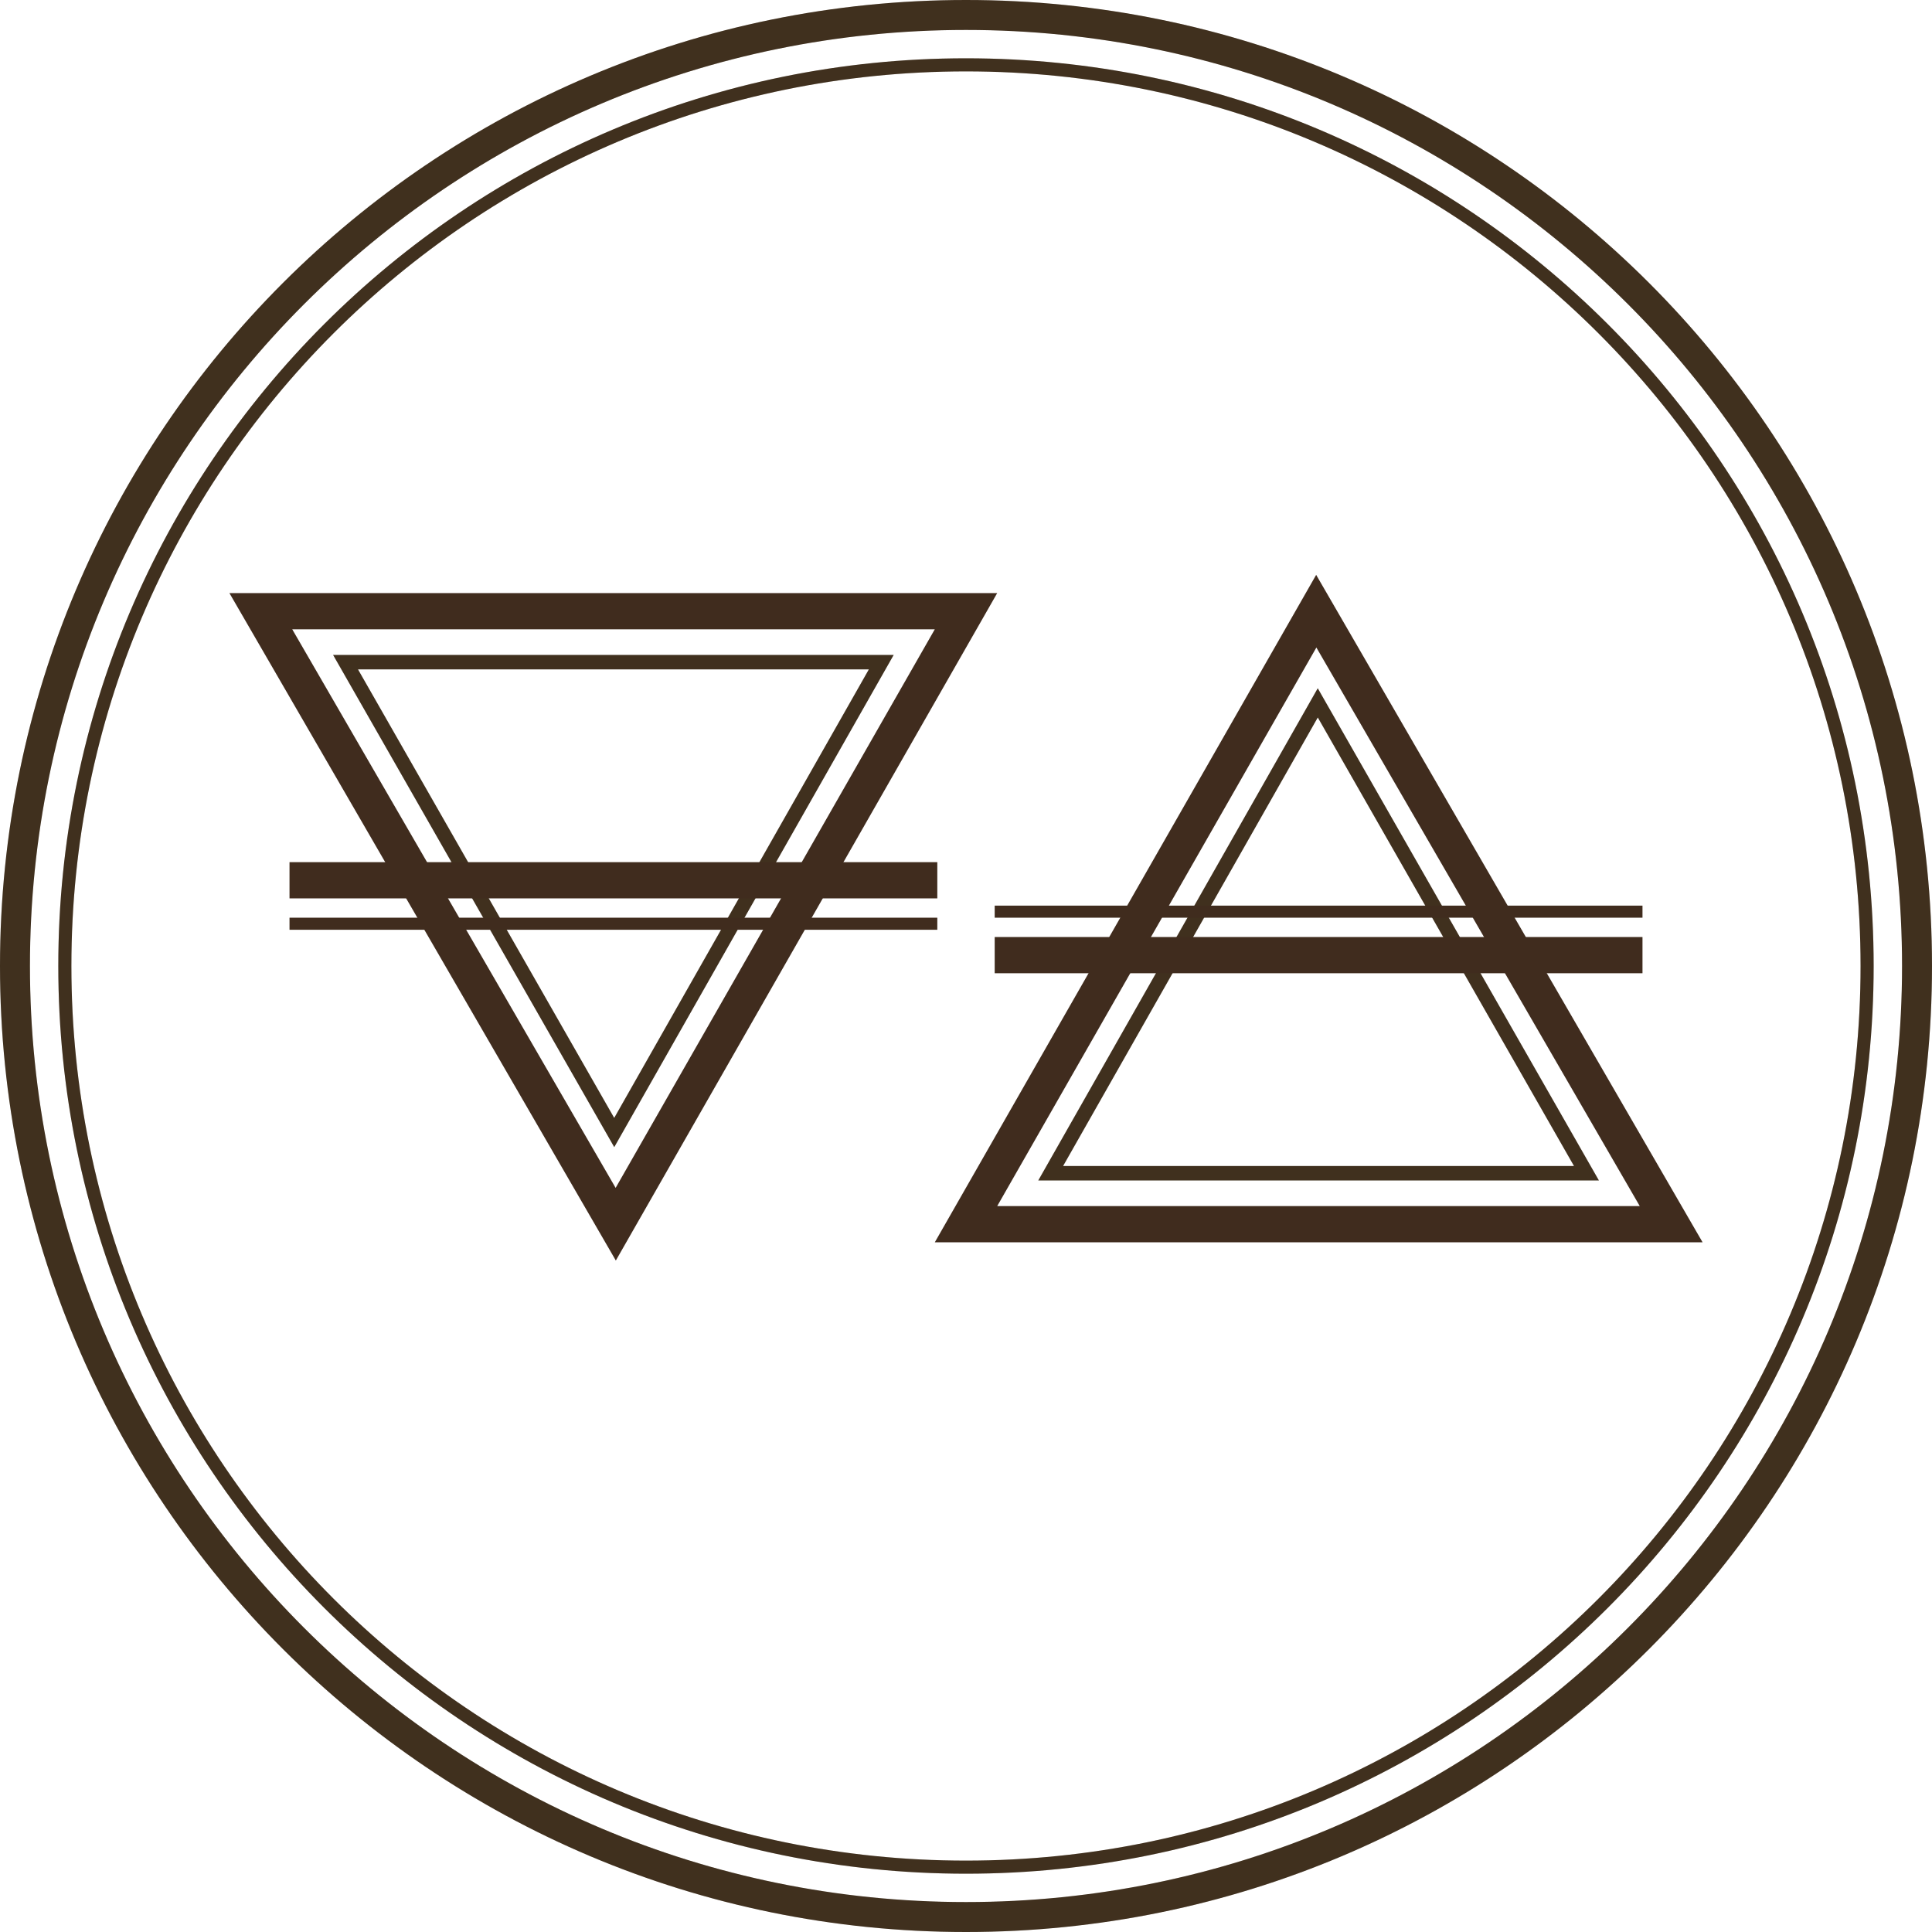
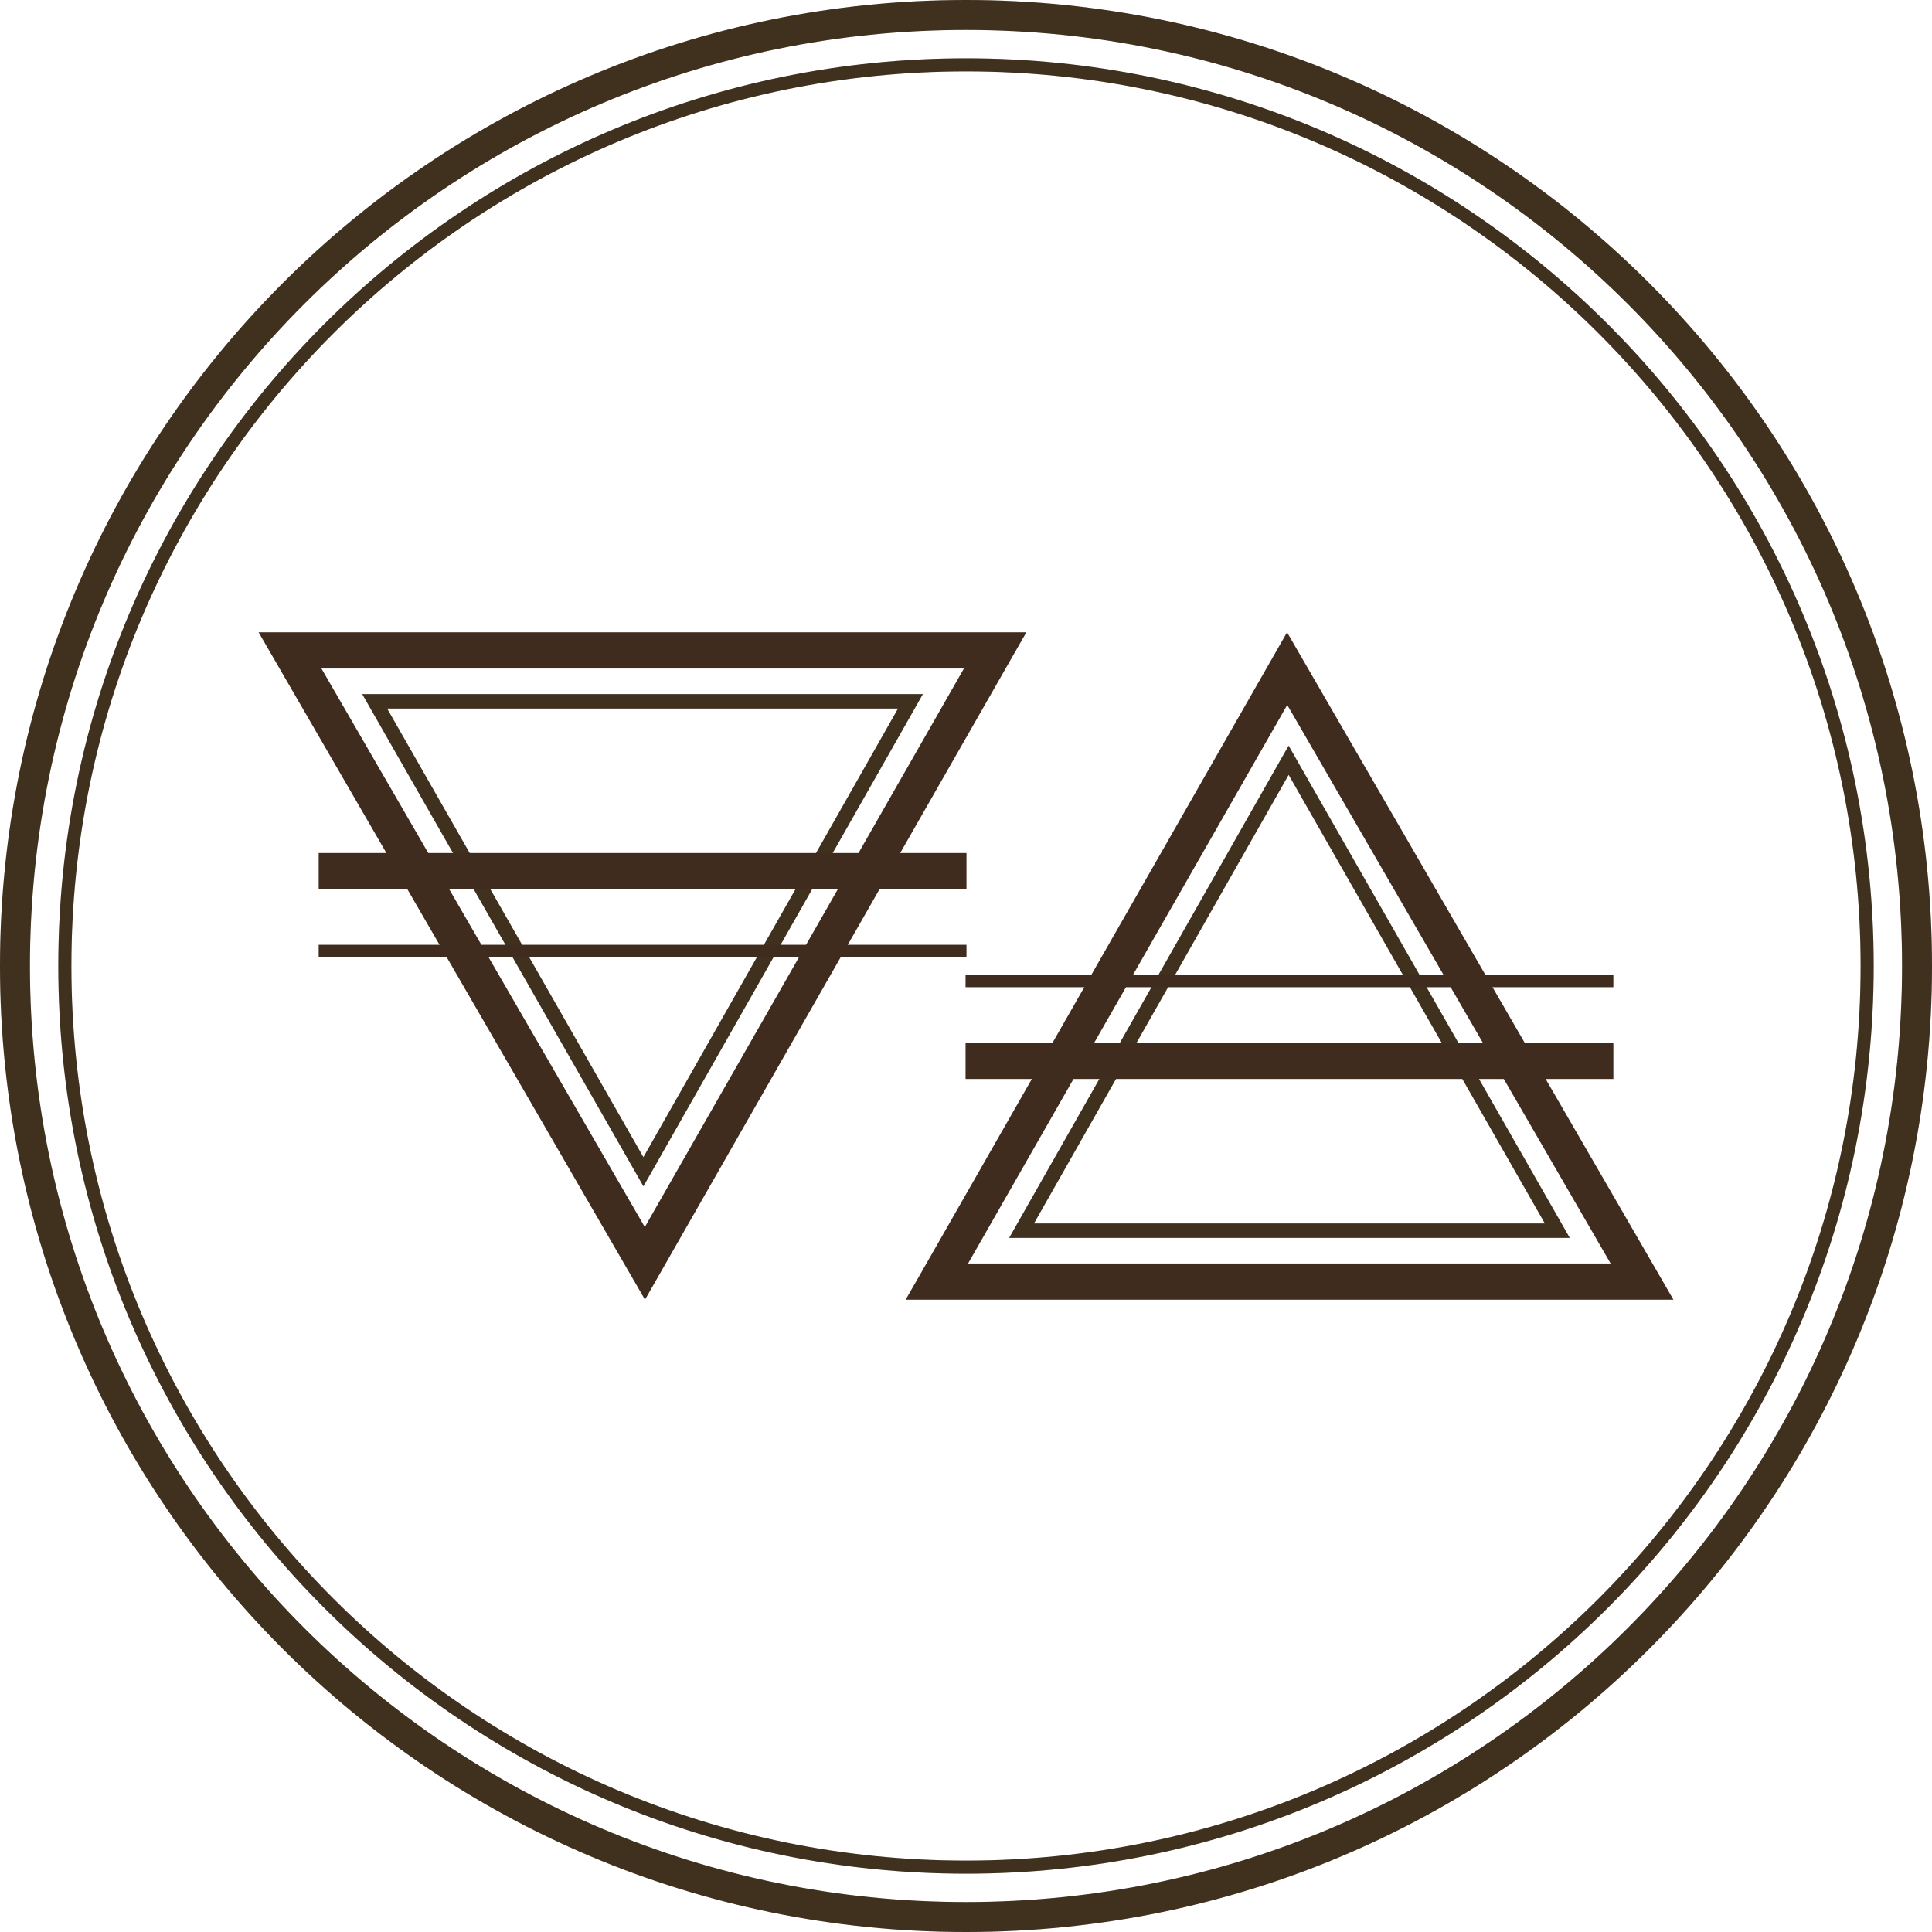
<svg xmlns="http://www.w3.org/2000/svg" xmlns:xlink="http://www.w3.org/1999/xlink" width="40" height="40" viewBox="0 0 40 40" fill="none">
-   <use xlink:href="#stroke0_37_5304" fill="#503C26" />
-   <use xlink:href="#stroke0_37_5304" fill="black" fill-opacity="0.2" />
-   <use xlink:href="#stroke1_37_5304" fill="#503C26" />
-   <use xlink:href="#stroke1_37_5304" fill="black" fill-opacity="0.2" />
-   <path d="M20 12.654L12.748 25.346L5.4 12.654L20 12.654Z" stroke-width="0.75" stroke="#402C1E" />
-   <path d="M18.246 13.709L12.717 23.448L7.154 13.709L18.246 13.709Z" stroke-width="0.3" stroke="#40301E" />
-   <path d="M19.406 19.125L5.994 19.125" stroke-width="0.25" stroke="#402C1E" />
-   <path d="M19.406 18.225L5.994 18.225" stroke-width="0.75" stroke="#402C1E" />
-   <path d="M20 25.346L27.252 12.654L34.6 25.346L20 25.346Z" stroke-width="0.75" stroke="#402C1E" />
-   <path d="M21.753 24.291L27.283 14.552L32.846 24.291L21.753 24.291Z" stroke-width="0.3" stroke="#40301E" />
-   <path d="M20.594 18.875H34.006" stroke-width="0.25" stroke="#402C1E" />
-   <path d="M20.594 19.775H34.006" stroke-width="0.75" stroke="#402C1E" />
+   <use xlink:href="#stroke0_356_528" fill="#503C26" />
+   <use xlink:href="#stroke0_356_528" fill="black" fill-opacity="0.2" />
+   <use xlink:href="#stroke1_356_528" fill="#503C26" />
+   <use xlink:href="#stroke1_356_528" fill="black" fill-opacity="0.2" />
+   <path d="M5.354 13.091L21.25 13.091L20.929 13.651L13.354 26.909L5.354 13.091ZM19.957 13.841L6.655 13.841L13.35 25.405L19.957 13.841Z" fill="#402C1E" />
+   <path d="M13.191 24.334L7.627 14.595L7.499 14.37L19.108 14.37L18.981 14.595L13.452 24.334L13.321 24.562L13.191 24.334ZM18.592 14.67L8.016 14.67L13.321 23.957L18.592 14.67Z" fill="#40301E" />
+   <path d="M6.598 19.811V19.561L20.01 19.561V19.811L6.598 19.811Z" fill="#402C1E" />
+   <path d="M6.598 18.411V17.661L20.01 17.661L20.01 18.411L6.598 18.411Z" fill="#402C1E" />
+   <path d="M34.647 26.909L18.75 26.909L19.072 26.349L26.647 13.091L34.647 26.909ZM20.043 26.159L33.346 26.159L26.651 14.595L20.043 26.159Z" fill="#402C1E" />
+   <path d="M26.81 15.666L32.373 25.405L32.501 25.63L20.893 25.63L21.02 25.405L26.549 15.666L26.68 15.438L26.81 15.666ZM21.408 25.33L31.984 25.33L26.68 16.043L21.408 25.33Z" fill="#40301E" />
+   <path d="M33.403 20.189V20.439H19.991V20.189H33.403Z" fill="#402C1E" />
+   <path d="M33.403 21.589V22.339H19.991V21.589H33.403Z" fill="#402C1E" />
  <defs>
-     <path id="stroke0_37_5304" d="M39.38 20C39.38 9.297 30.703 0.62 20 0.62C9.297 0.62 0.62 9.297 0.62 20C0.62 30.703 9.297 39.38 20 39.38C30.703 39.38 39.38 30.703 39.38 20ZM40 20C40 31.046 31.046 40 20 40C8.954 40 0 31.046 0 20C0 8.954 8.954 0 20 0C31.046 0 40 8.954 40 20Z" />
-     <path id="stroke1_37_5304" d="M38.521 20C38.521 9.771 30.229 1.478 20 1.478C9.771 1.478 1.478 9.771 1.478 20C1.478 30.229 9.771 38.522 20 38.522C30.229 38.522 38.521 30.229 38.521 20ZM38.792 20C38.792 30.379 30.379 38.793 20 38.793C9.621 38.793 1.207 30.379 1.207 20C1.207 9.621 9.621 1.207 20 1.207C30.379 1.207 38.792 9.621 38.792 20Z" />
+     <path id="stroke0_356_528" d="M39.38 20C39.38 9.297 30.703 0.62 20 0.62C9.297 0.62 0.62 9.297 0.62 20C0.62 30.703 9.297 39.38 20 39.38C30.703 39.38 39.38 30.703 39.38 20ZM40 20C40 31.046 31.046 40 20 40C8.954 40 0 31.046 0 20C0 8.954 8.954 0 20 0C31.046 0 40 8.954 40 20Z" />
+     <path id="stroke1_356_528" d="M38.522 20C38.522 9.771 30.229 1.478 20 1.478C9.771 1.478 1.478 9.771 1.478 20C1.478 30.229 9.771 38.522 20 38.522C30.229 38.522 38.522 30.229 38.522 20ZM38.793 20C38.793 30.379 30.379 38.793 20 38.793C9.621 38.793 1.207 30.379 1.207 20C1.207 9.621 9.621 1.207 20 1.207C30.379 1.207 38.793 9.621 38.793 20Z" />
  </defs>
</svg>
